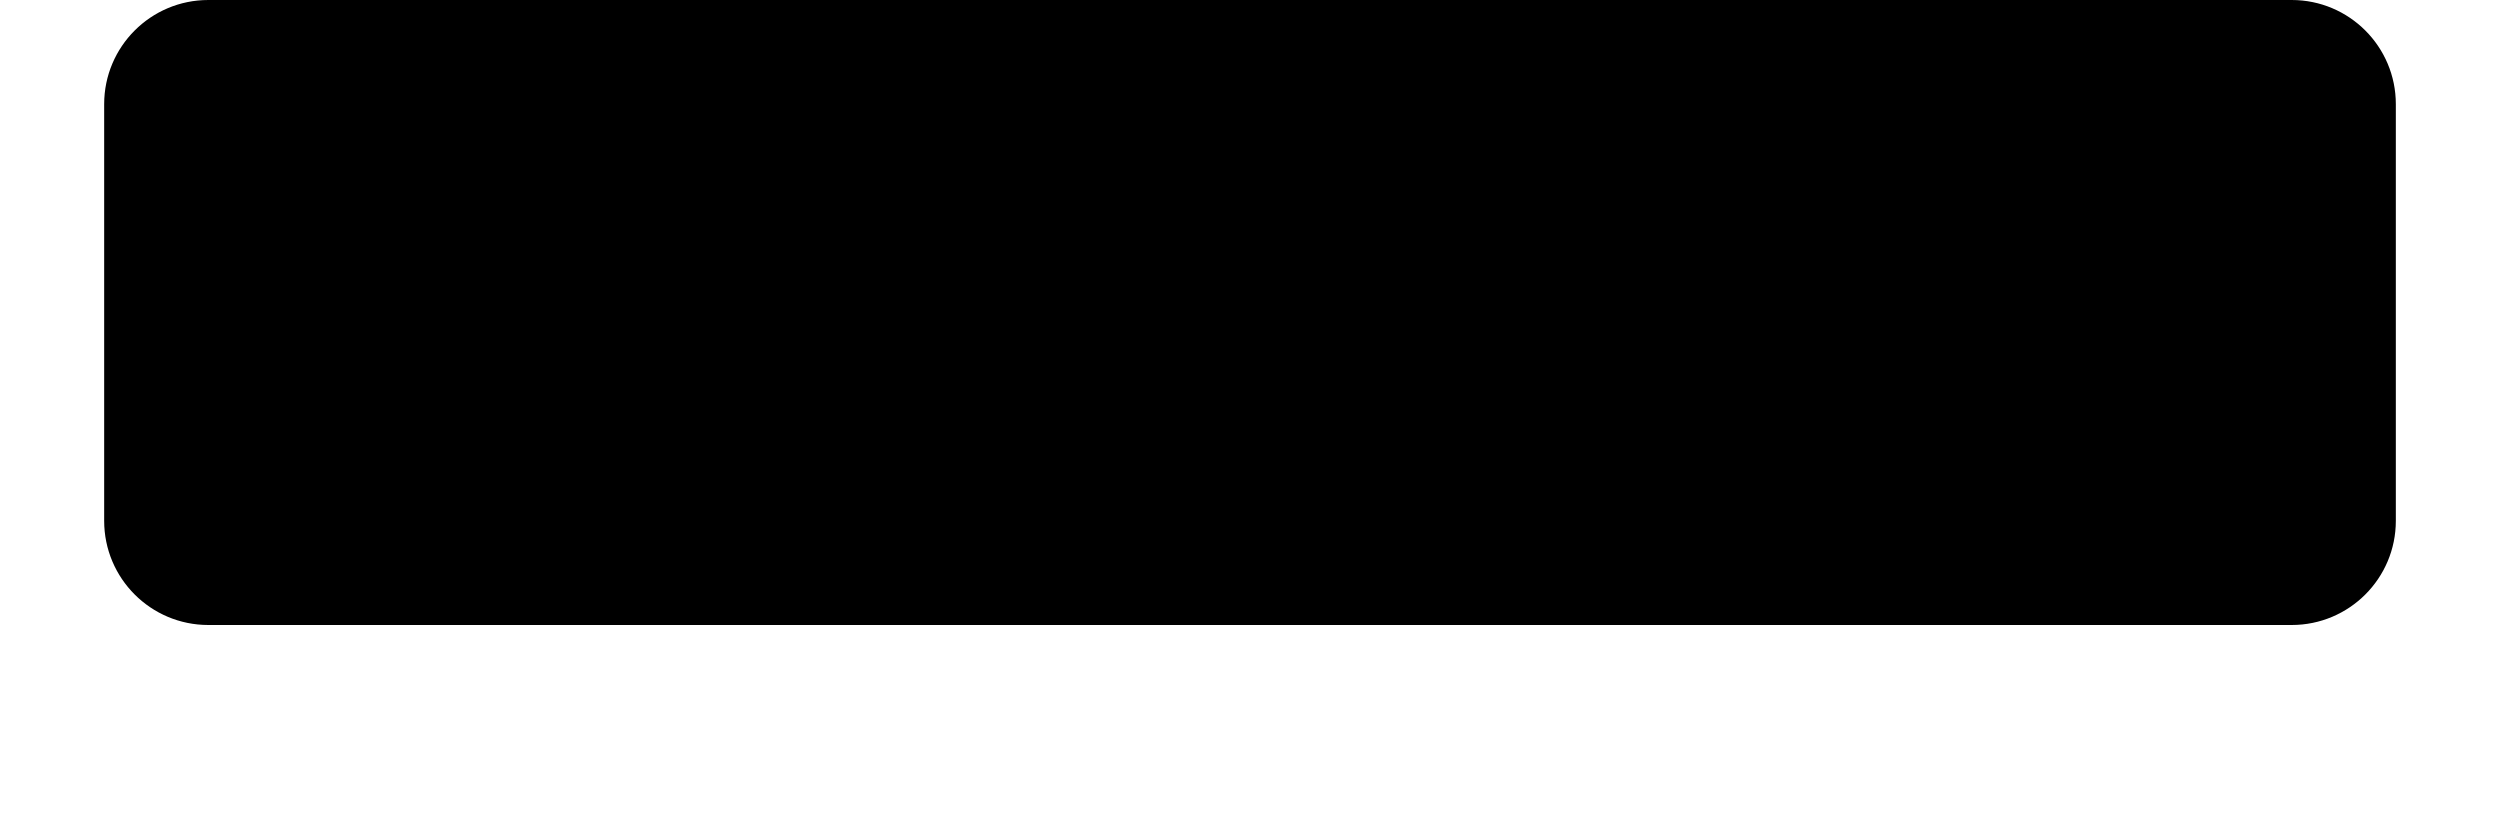
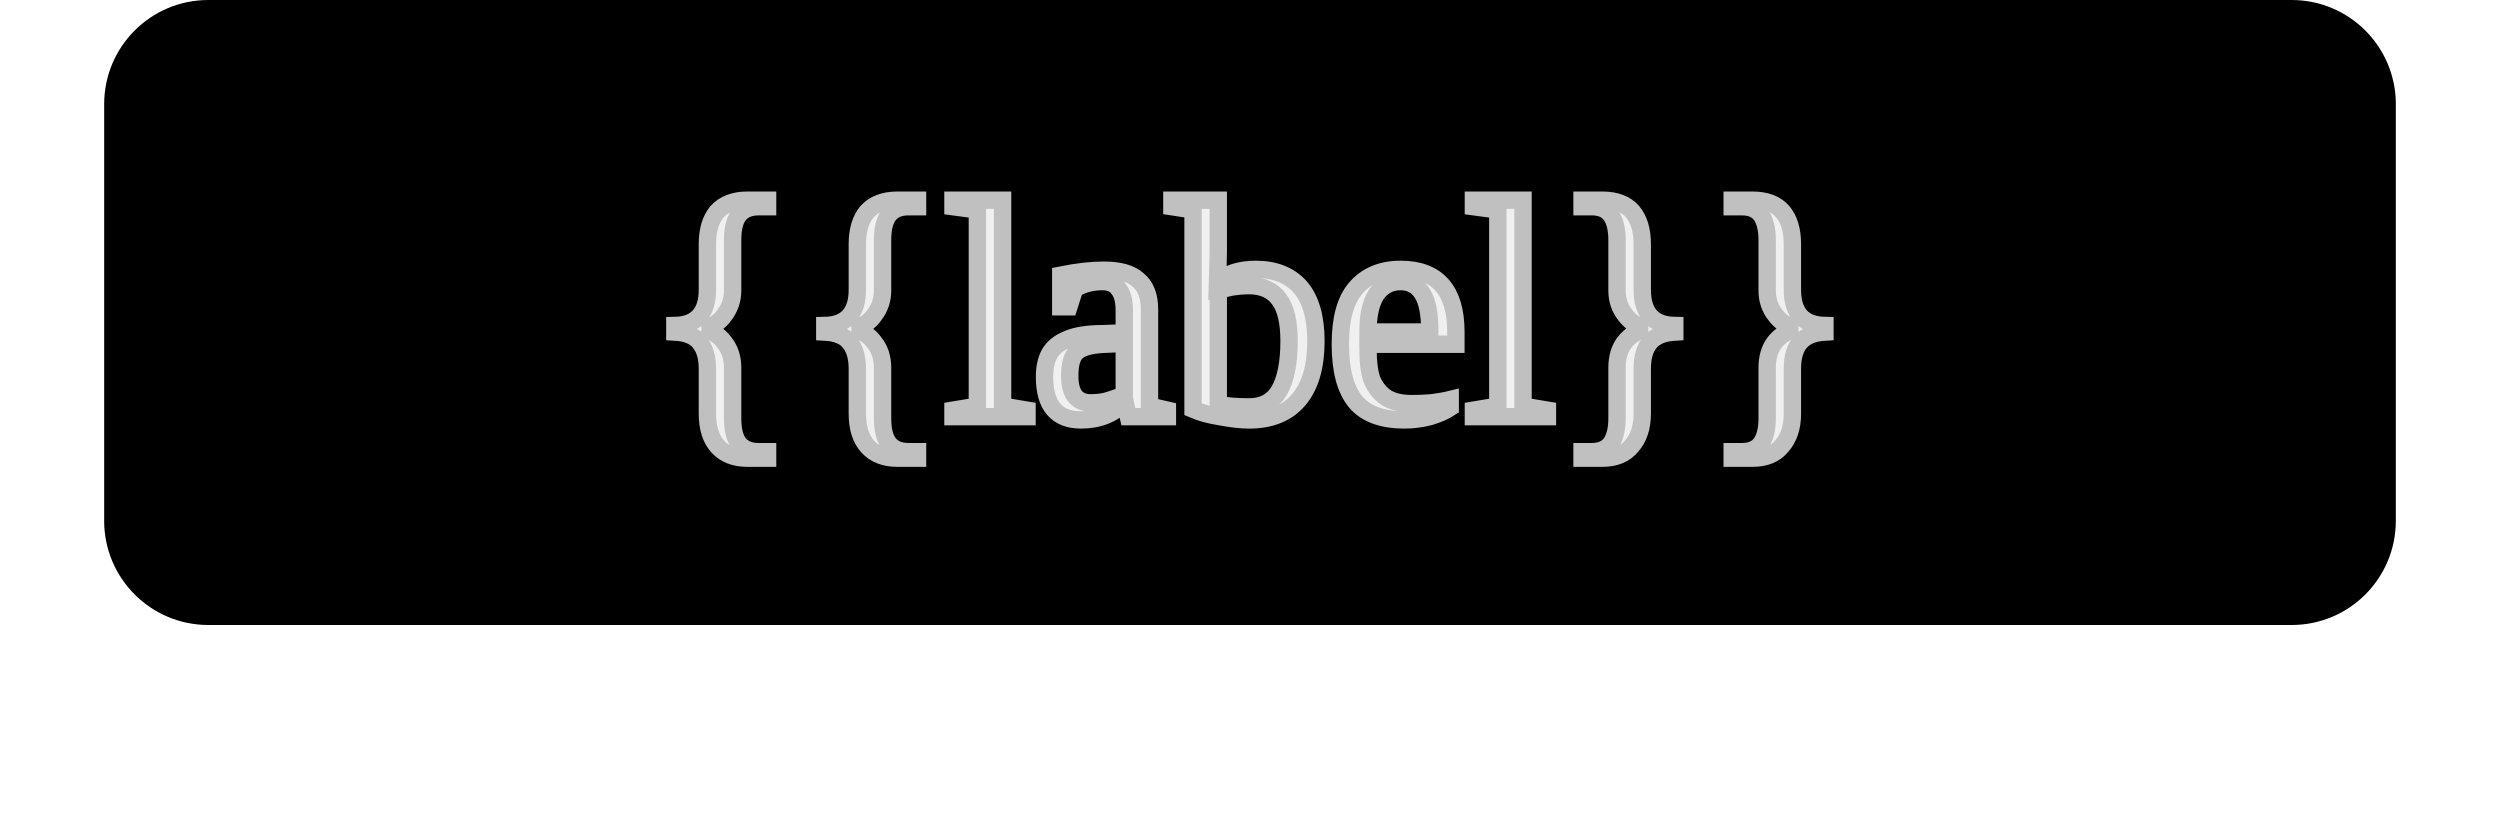
<svg xmlns="http://www.w3.org/2000/svg" width="24mm" height="8mm" viewBox="-24 -8 48 16" version="1.2" class="adv_tag">
  <g id="g6">
-     <rect width="44" height="12" x="-22" y="-8" rx="2" ry="2" fill="{{back}}" stroke="{{front}}" stroke-width="0.5pt" id="rect2" />
-     <text id="label" style="font-size:4px" fill="{{front}}" stroke="{{front}}" stroke-width="0.25pt" text-anchor="middle" x="0" y="-1">{{label}}</text>
+     <rect width="44" height="12" x="-22" y="-8" rx="2" ry="2" fill="{{front}}" stroke="{{front}}" stroke-width="0.5pt" id="rect2" />
+     <text id="label" style="font-size:6px" fill="#F0F0F0" stroke="#C0C0C0" stroke-width="0.25pt" text-anchor="middle" x="0" y="0">{{label}}</text>
  </g>
</svg>
